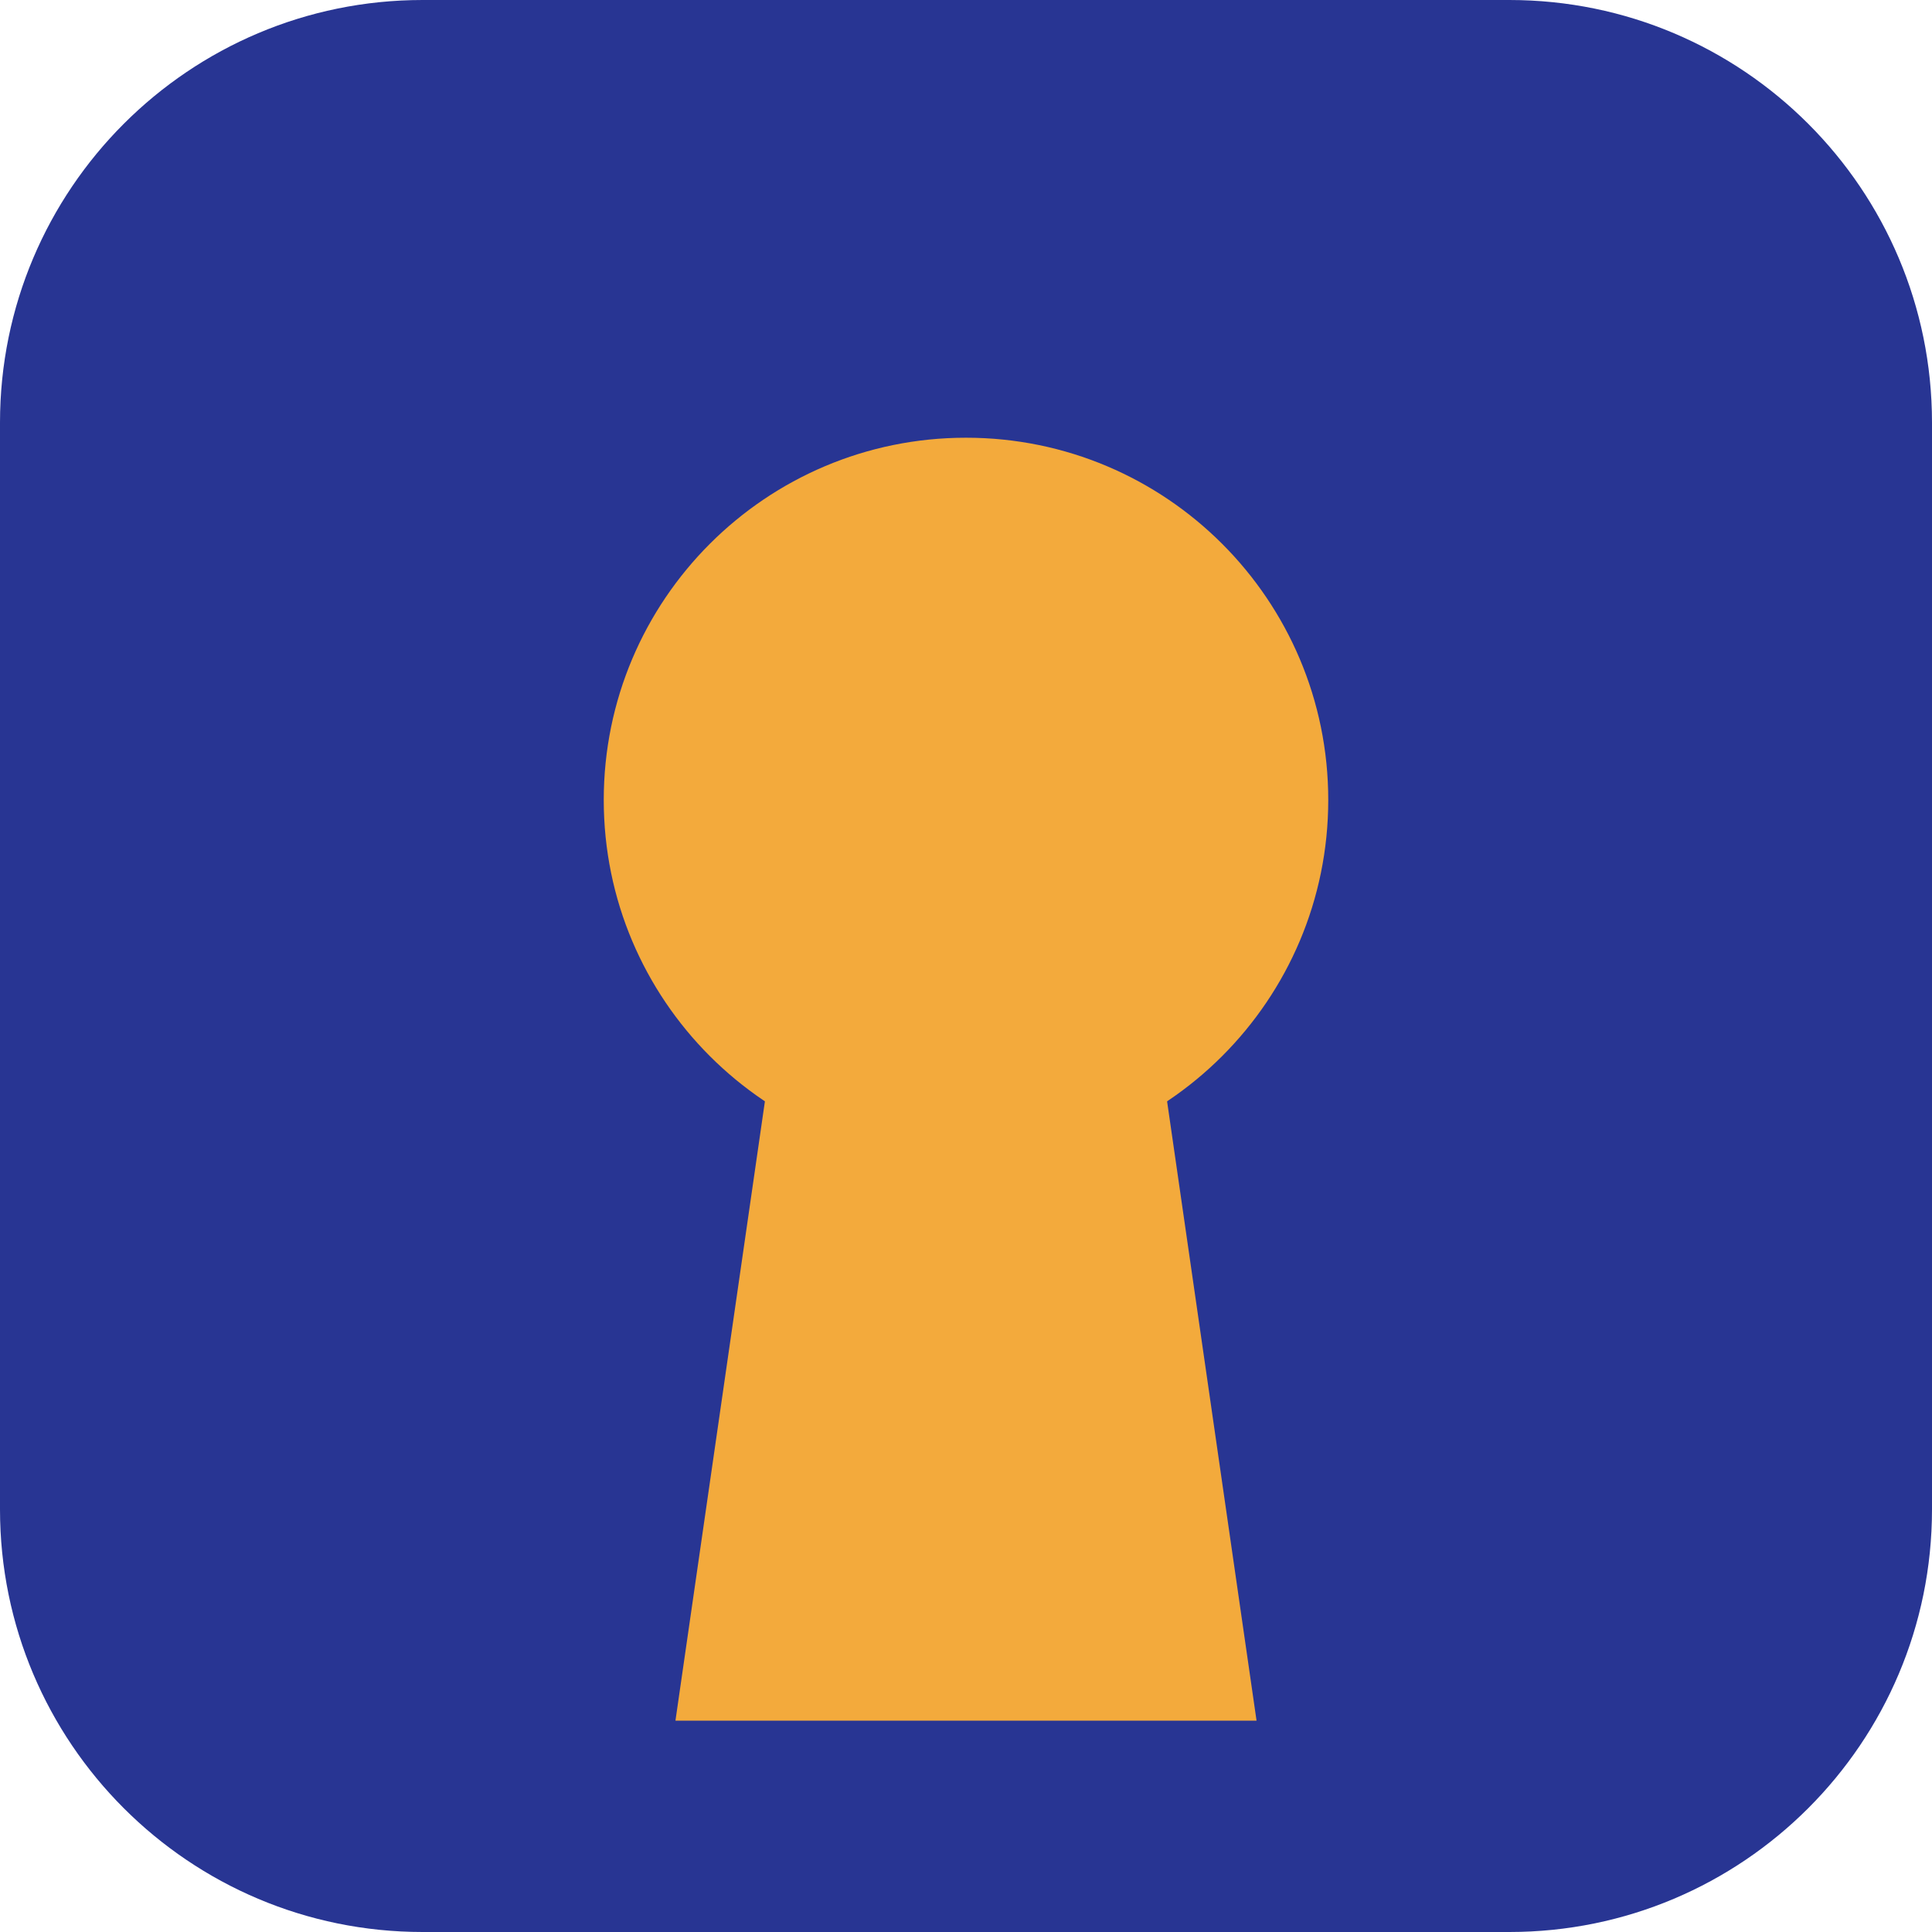
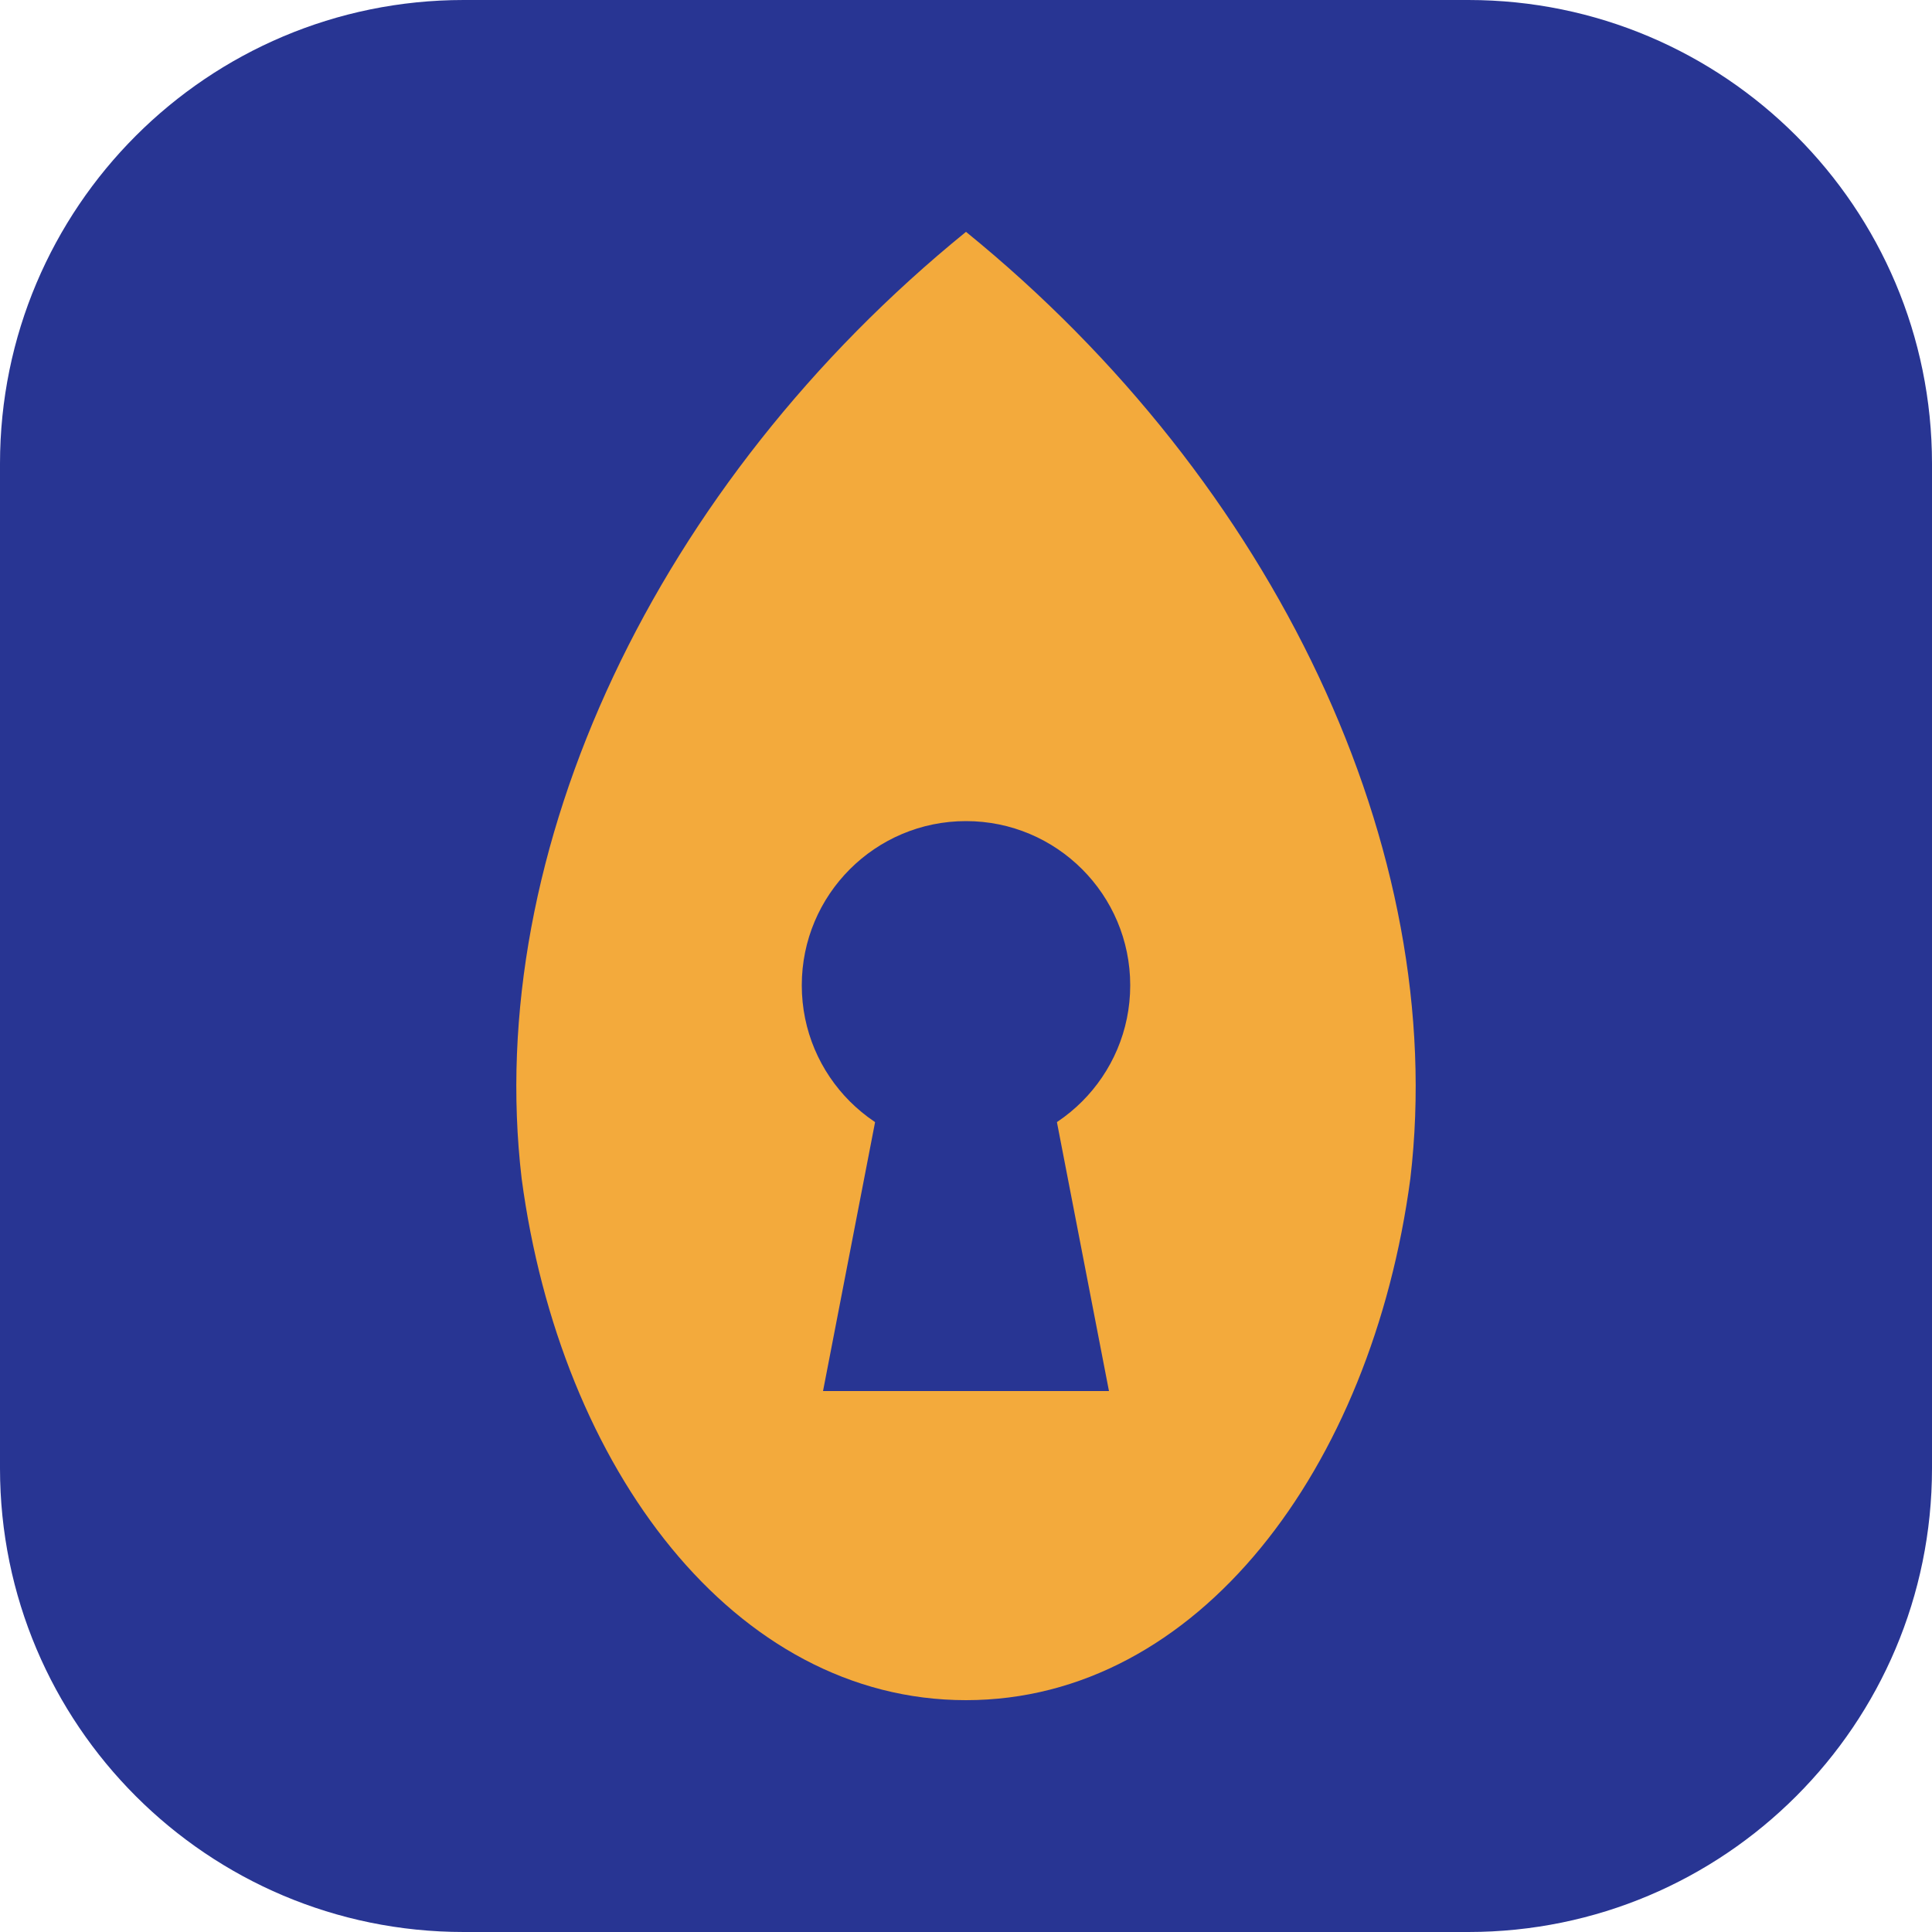
- <svg xmlns="http://www.w3.org/2000/svg" viewBox="0 0 512 512">
-   <rect width="512" height="512" rx="112" fill="#283593" />
-   <circle cx="256" cy="212" r="96" fill="#F3AA3C" />
-   <path d="M205 276h102l26 180H179z" fill="#F3AA3C" />
+ <svg xmlns="http://www.w3.org/2000/svg" viewBox="0 0 100 100">
+   <rect width="100" height="100" rx="24" fill="#283593" />
+   <path d="M50 12C66 25 75 44 73 61c-2 15-11 27-23 27S29 76 27 61C25 44 34 25 50 12z" fill="#F3AA3C" />
+   <circle cx="50" cy="51" r="8.5" fill="#283593" />
+   <path d="M45.6 56.5h8.8l3 15.5h-14.8z" fill="#283593" />
</svg>
